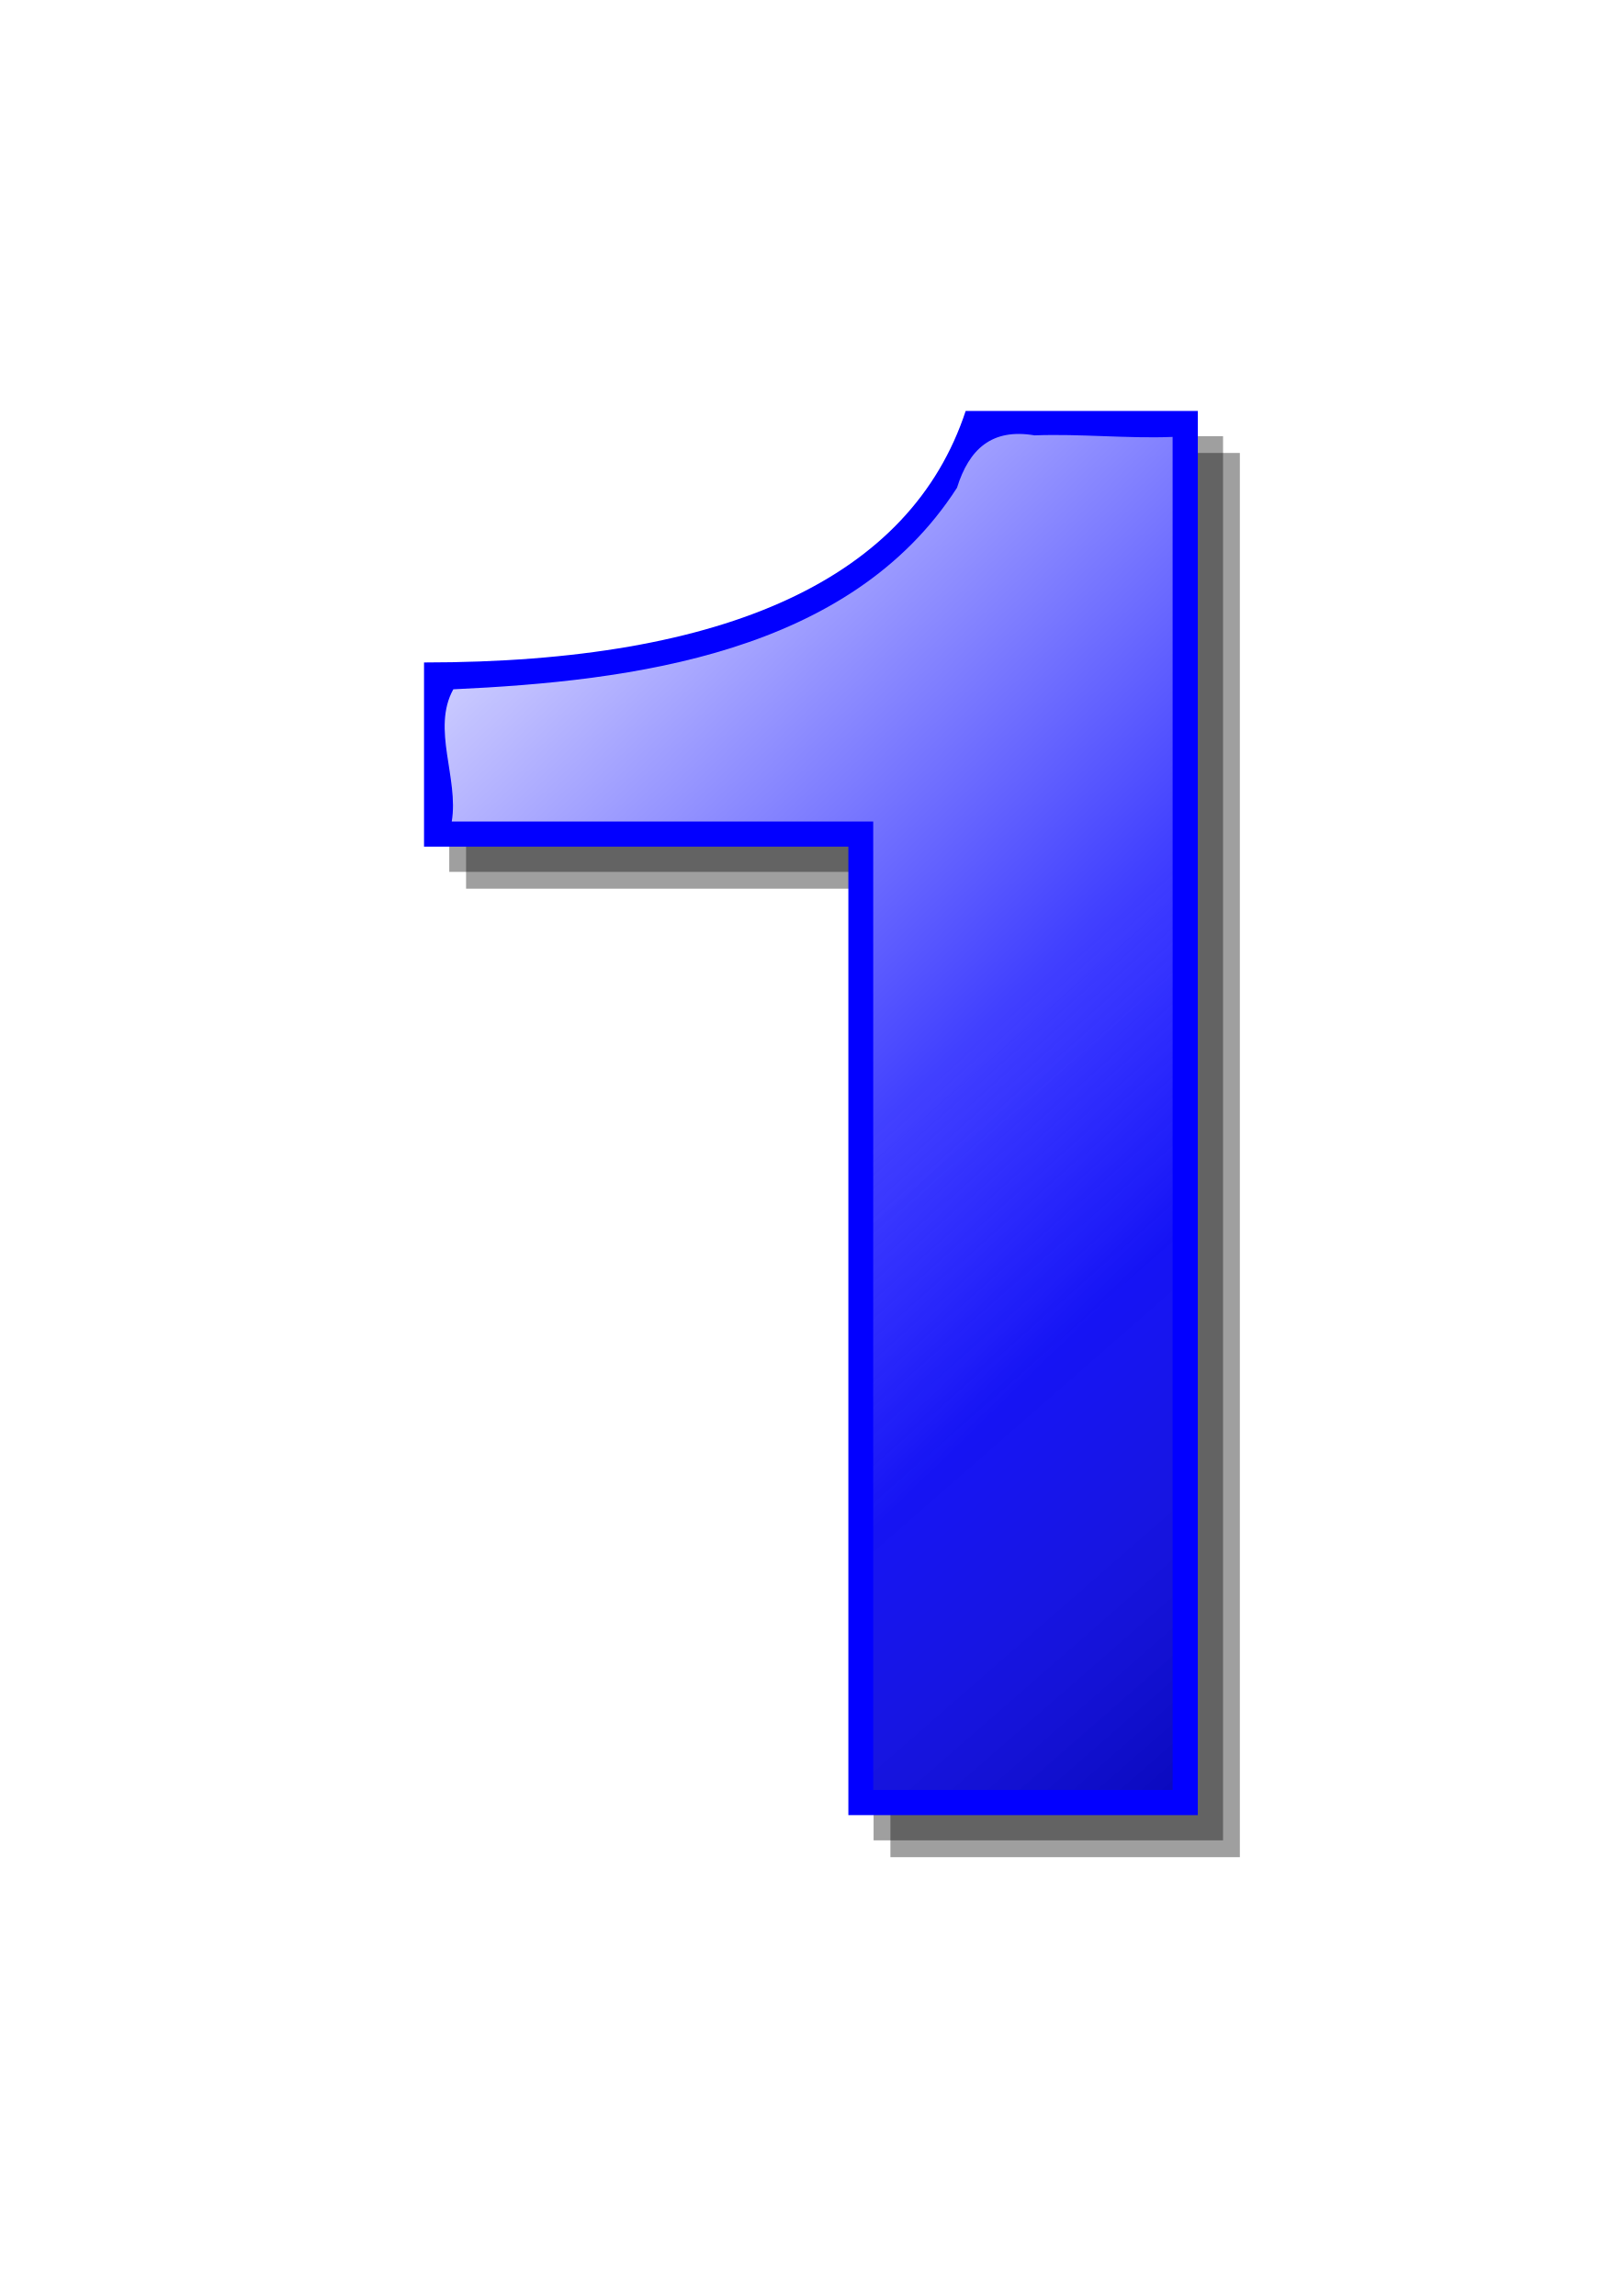
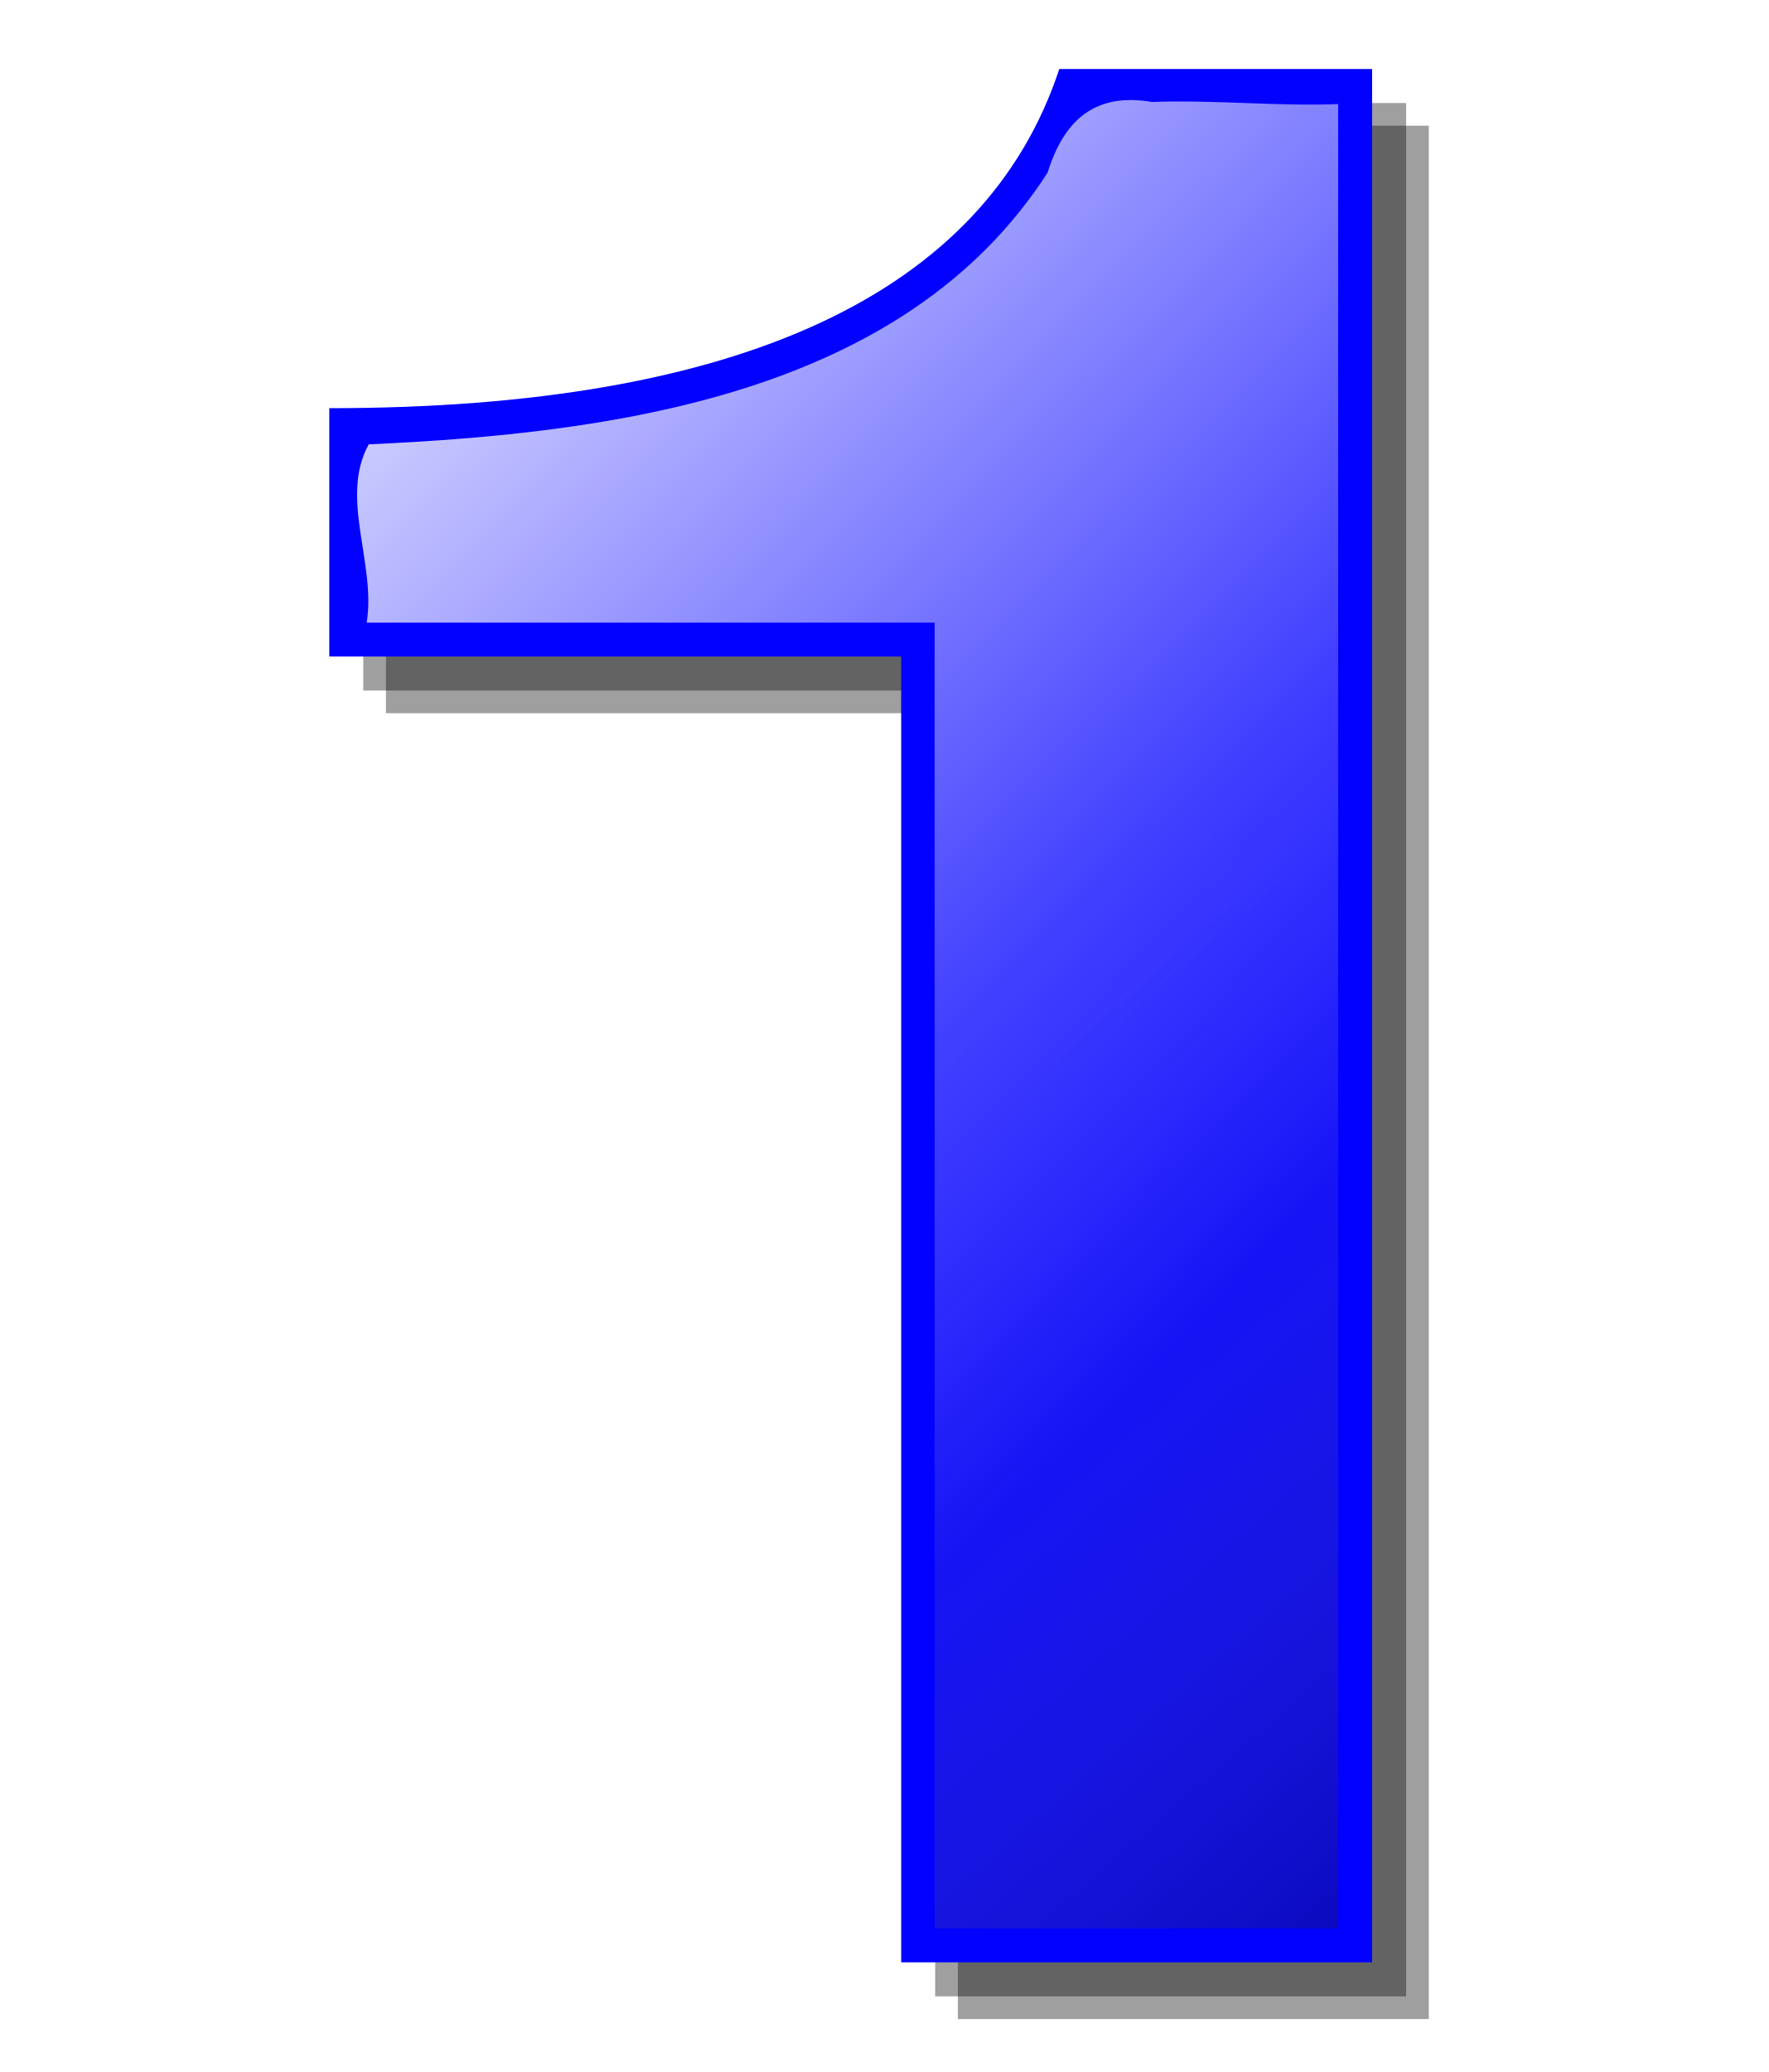
- <svg xmlns="http://www.w3.org/2000/svg" xmlns:xlink="http://www.w3.org/1999/xlink" width="744.094" height="1052.362" id="svg3194" version="1.1">
-   <defs id="defs3196">
+ <svg xmlns="http://www.w3.org/2000/svg" xmlns:xlink="http://www.w3.org/1999/xlink" width="70px" height="82px" id="svg3906" version="1.1">
+   <defs id="defs3908">
    <linearGradient id="linearGradient1556" y2="33.194" xlink:href="#linearGradient3960" gradientUnits="userSpaceOnUse" x2="-163.16" gradientTransform="matrix(0.66813,0,0,0.66813,172.36,31.338)" y1="-31.806" x1="-226.28" />
    <linearGradient id="linearGradient3960">
      <stop id="stop3962" style="stop-color:#ffffff" offset="0" />
      <stop id="stop3964" style="stop-color:#ffffff;stop-opacity:0" offset="1" />
    </linearGradient>
    <linearGradient id="linearGradient1614" y2="71.344" xlink:href="#linearGradient3057" gradientUnits="userSpaceOnUse" x2="-144.16" gradientTransform="matrix(0.66813,0,0,0.66813,172.36,31.338)" y1="23.194" x1="-186.22" />
    <linearGradient id="linearGradient3057">
      <stop id="stop3059" style="stop-color:#ffffff;stop-opacity:0" offset="0" />
      <stop id="stop3061" style="stop-color:#000000;stop-opacity:.336" offset="1" />
    </linearGradient>
-     <linearGradient y2="71.344" x2="-144.16" y1="23.194" x1="-186.22" gradientTransform="matrix(0.66813,0,0,0.66813,172.36,31.338)" gradientUnits="userSpaceOnUse" id="linearGradient3905" xlink:href="#linearGradient3057" />
+     <linearGradient y2="71.344" x2="-144.16" y1="23.194" x1="-186.22" gradientTransform="matrix(0.66813,0,0,0.66813,172.36,31.338)" gradientUnits="userSpaceOnUse" id="linearGradient4217" xlink:href="#linearGradient3057" />
  </defs>
  <g id="layer1">
-     <g transform="matrix(8.589627,0,0,8.589627,-41.18234,141.8085)" id="g2525">
+     <g transform="translate(-14.38182,-2.686426)" id="g2525">
      <path id="path2507" style="fill:#000000;fill-opacity:0.376" d="M 52.299,30.912 V 82.591 H 70.943 V 7.662 l -12.385,-2e-4 c -2.93,8.877 -12.651,13.422 -28.898,13.422 v 9.828 h 22.639" />
      <path id="path1616" style="fill:#000000;fill-opacity:0.376" d="M 51.402,30.015 V 81.693 H 70.046 V 6.764 l -12.385,4e-4 c -2.93,8.878 -12.651,13.422 -28.898,13.422 v 9.829 h 22.639" />
      <path id="text1403" style="fill:#0200ff" d="M 50.056,28.668 V 80.347 H 68.699 V 5.418 l -12.384,3e-4 c -2.93,8.878 -12.652,13.422 -28.898,13.422 v 9.828 h 22.639" />
      <path id="path1502" style="fill:url(#linearGradient1556)" d="m 59.985,6.721 c -2.277,-0.384 -3.487,0.732 -4.134,2.798 -5.693,8.846 -17.302,10.313 -26.872,10.753 -1.169,2.114 0.302,4.742 -0.083,7.057 h 22.486 v 51.676 h 15.973 v -72.2 C 64.898,6.9 62.441,6.629 59.985,6.722 z" />
-       <path id="path1612" style="fill:url(#linearGradient3905)" d="m 59.985,6.721 c -2.277,-0.384 -3.487,0.732 -4.134,2.798 -5.693,8.846 -17.302,10.313 -26.872,10.753 -1.169,2.114 0.302,4.742 -0.083,7.057 h 22.486 v 51.676 h 15.973 v -72.2 C 64.898,6.9 62.441,6.629 59.985,6.722 z" />
+       <path id="path1612" style="fill:url(#linearGradient4217)" d="m 59.985,6.721 c -2.277,-0.384 -3.487,0.732 -4.134,2.798 -5.693,8.846 -17.302,10.313 -26.872,10.753 -1.169,2.114 0.302,4.742 -0.083,7.057 h 22.486 v 51.676 h 15.973 v -72.2 C 64.898,6.9 62.441,6.629 59.985,6.722 z" />
    </g>
  </g>
</svg>
